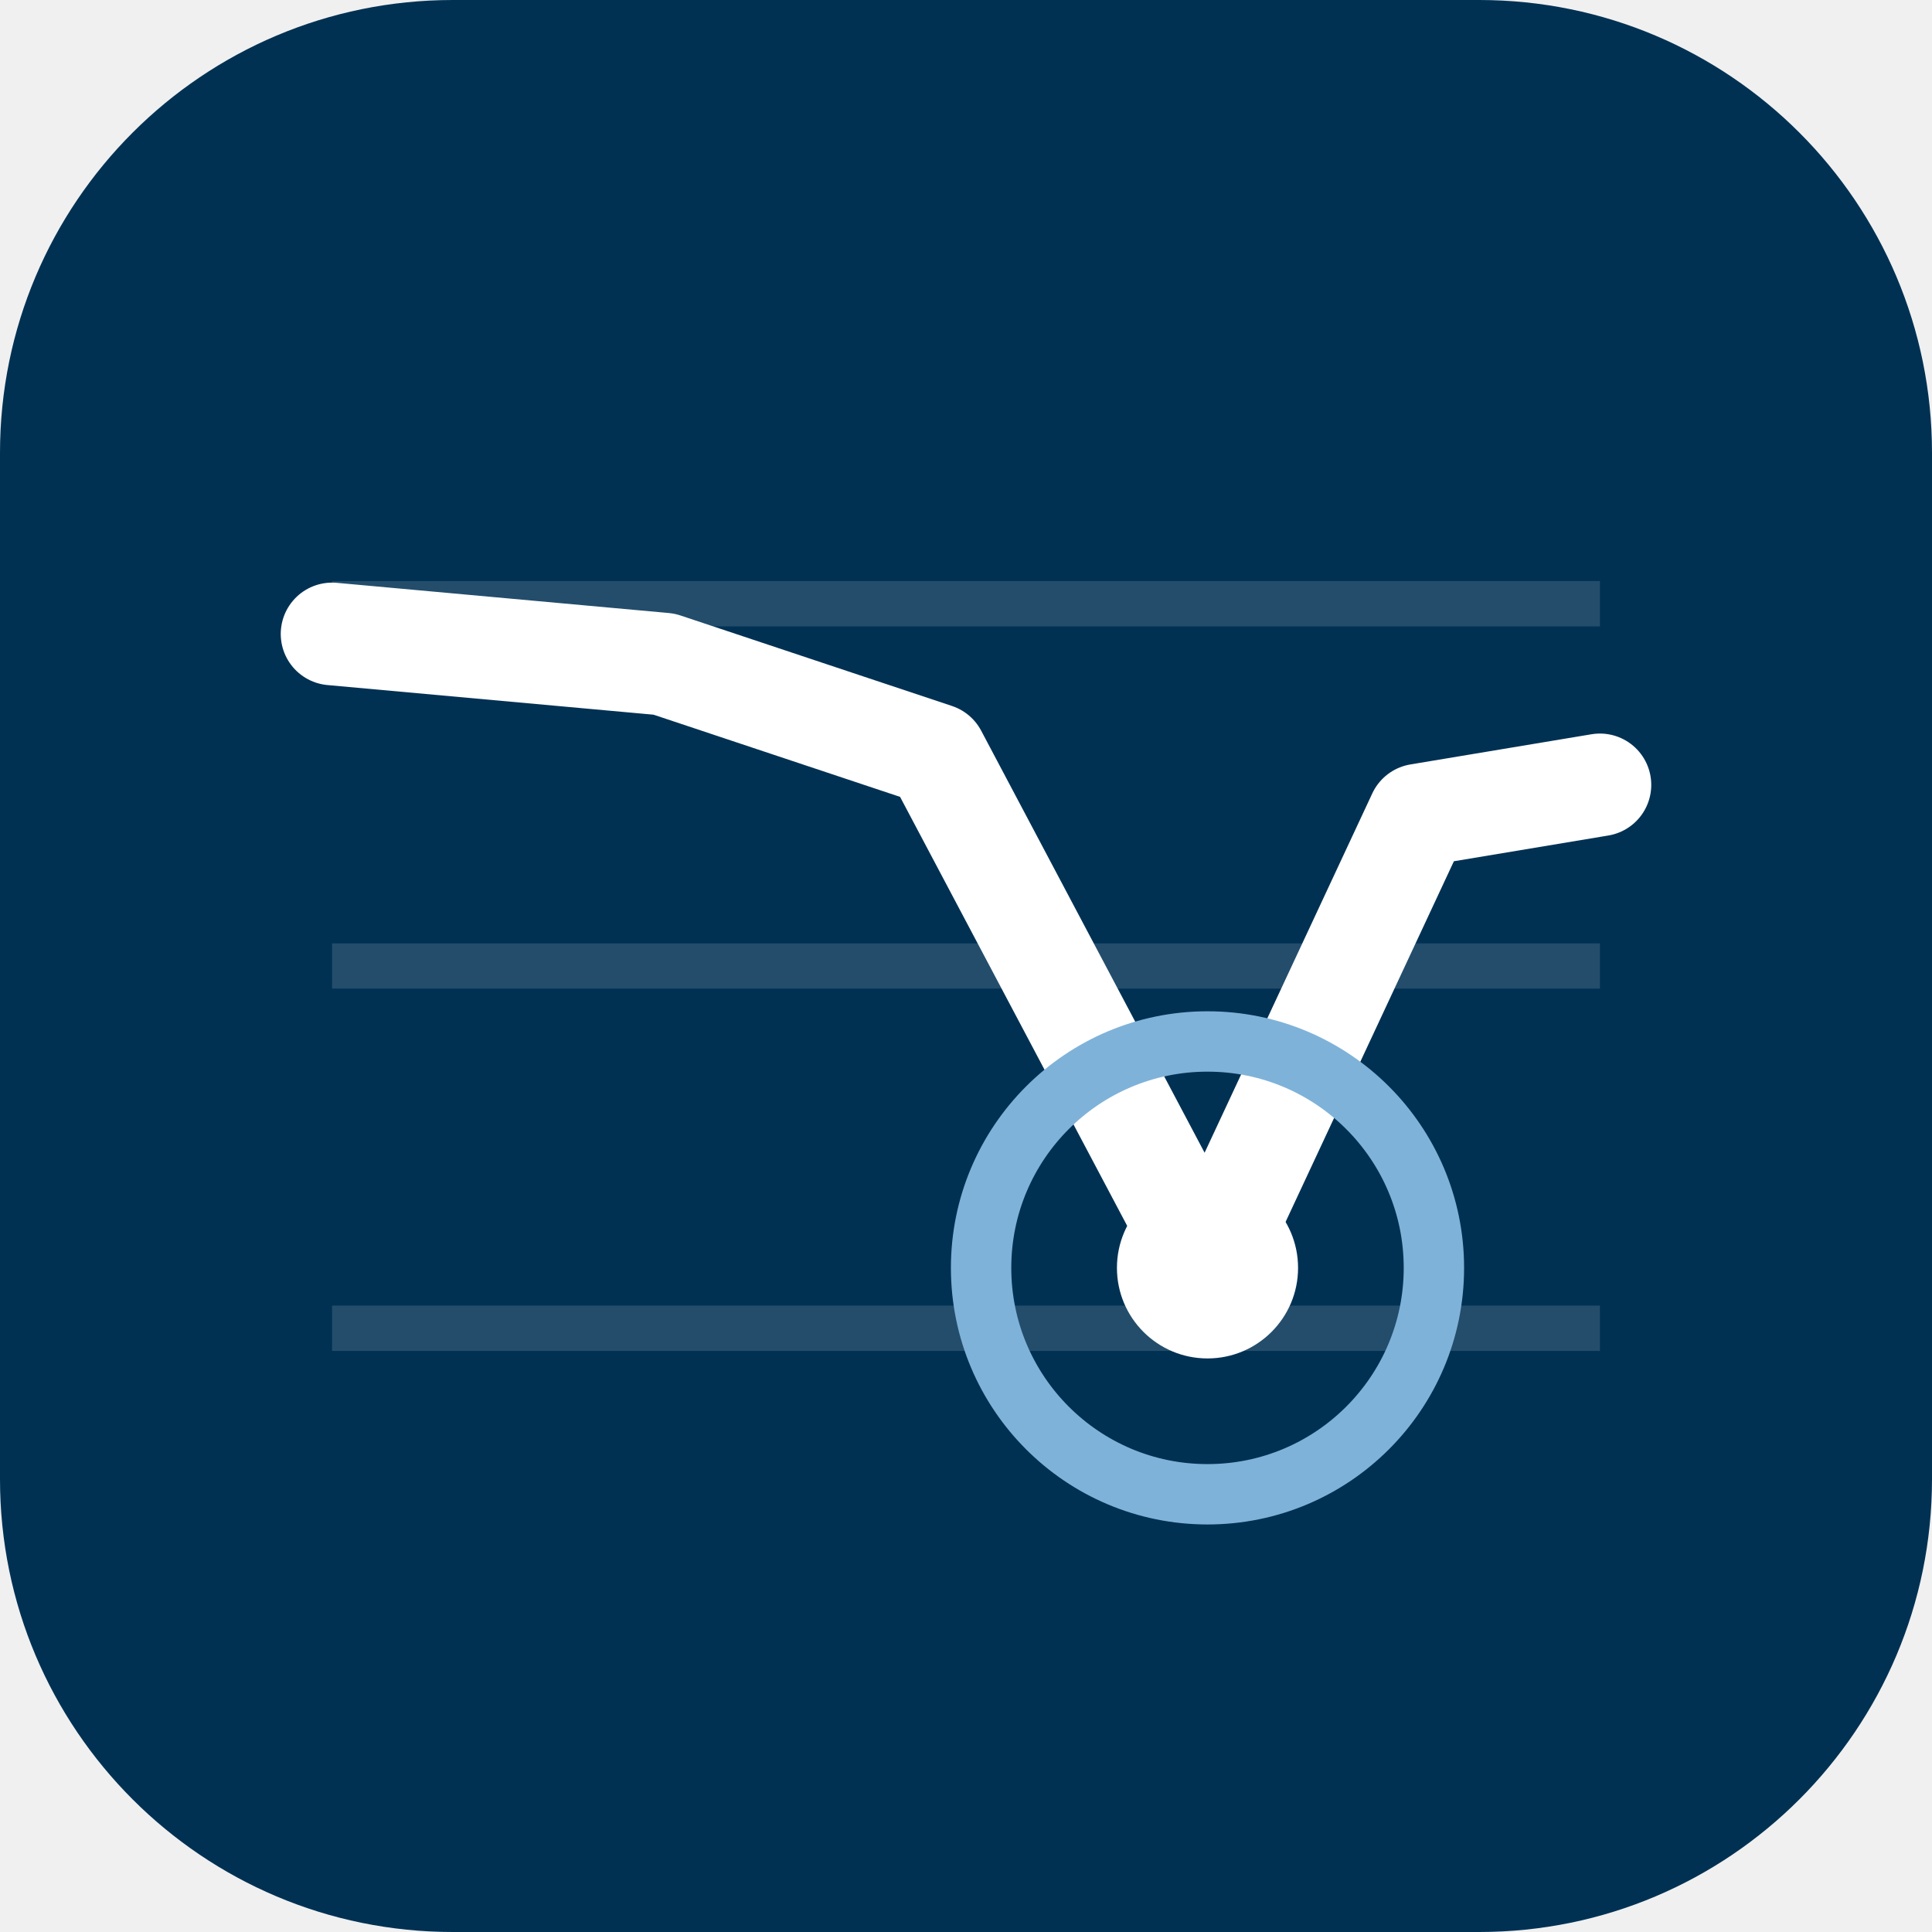
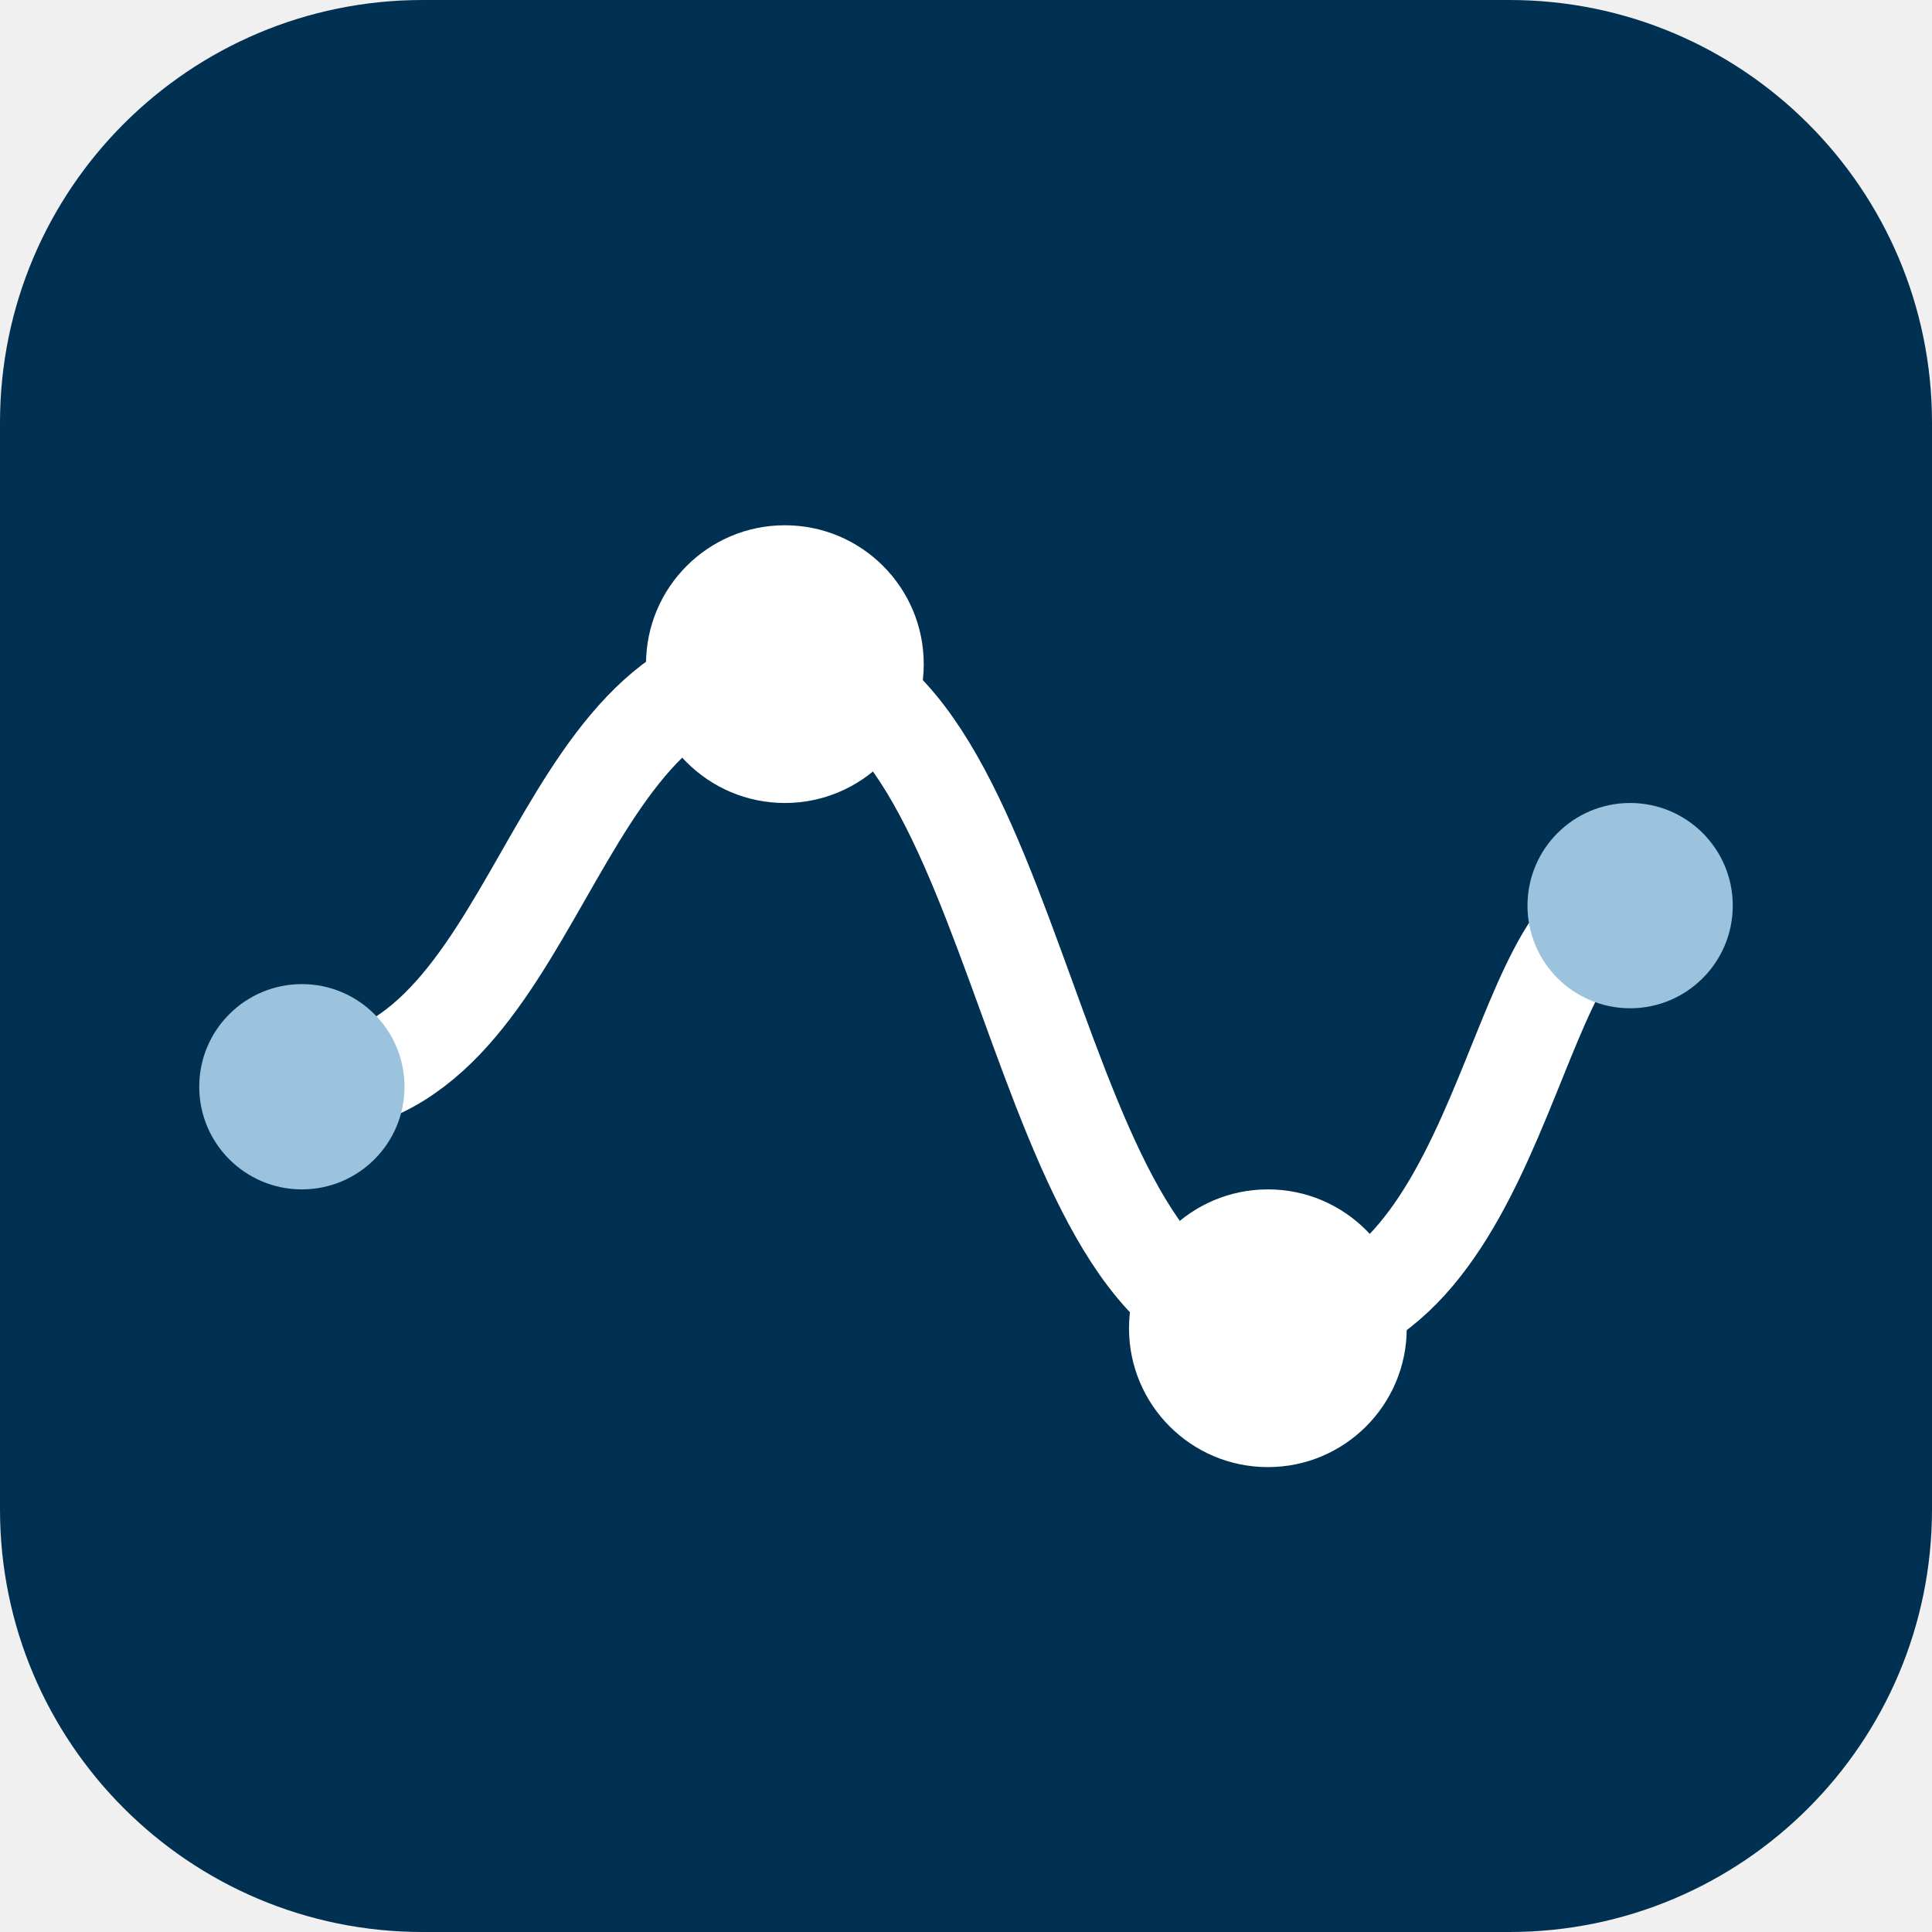
<svg xmlns="http://www.w3.org/2000/svg" viewBox="0 0 64 64" role="img" aria-label="Tinnitus Atlas">
-   <rect width="64" height="64" rx="15" fill="#003153" />
-   <path d="M11 20 H53 M11 32 H53 M11 44 H53" stroke="#ffffff" stroke-opacity=".14" stroke-width="1.5" />
-   <polyline points="11,21 22,22 31,25 40,42 47,27 53,26" fill="none" stroke="#ffffff" stroke-width="3.4" stroke-linecap="round" stroke-linejoin="round" />
-   <circle cx="40" cy="42" r="7.5" fill="none" stroke="#7fb2d9" stroke-width="2" />
-   <circle cx="40" cy="42" r="3" fill="#ffffff" />
+   <rect width="64" height="64" rx="14" fill="#003153" />
+   <path d="M10 36 C 18 36, 18 22, 26 22 S 34 44, 42 44 S 50 30, 54 30" fill="none" stroke="#ffffff" stroke-width="3.2" stroke-linecap="round" />
+   <circle cx="26" cy="22" r="4.6" fill="#ffffff" />
+   <circle cx="42" cy="44" r="4.6" fill="#ffffff" />
+   <circle cx="54" cy="30" r="3.4" fill="#9cc3dd" />
+   <circle cx="10" cy="36" r="3.4" fill="#9cc3dd" />
</svg>
